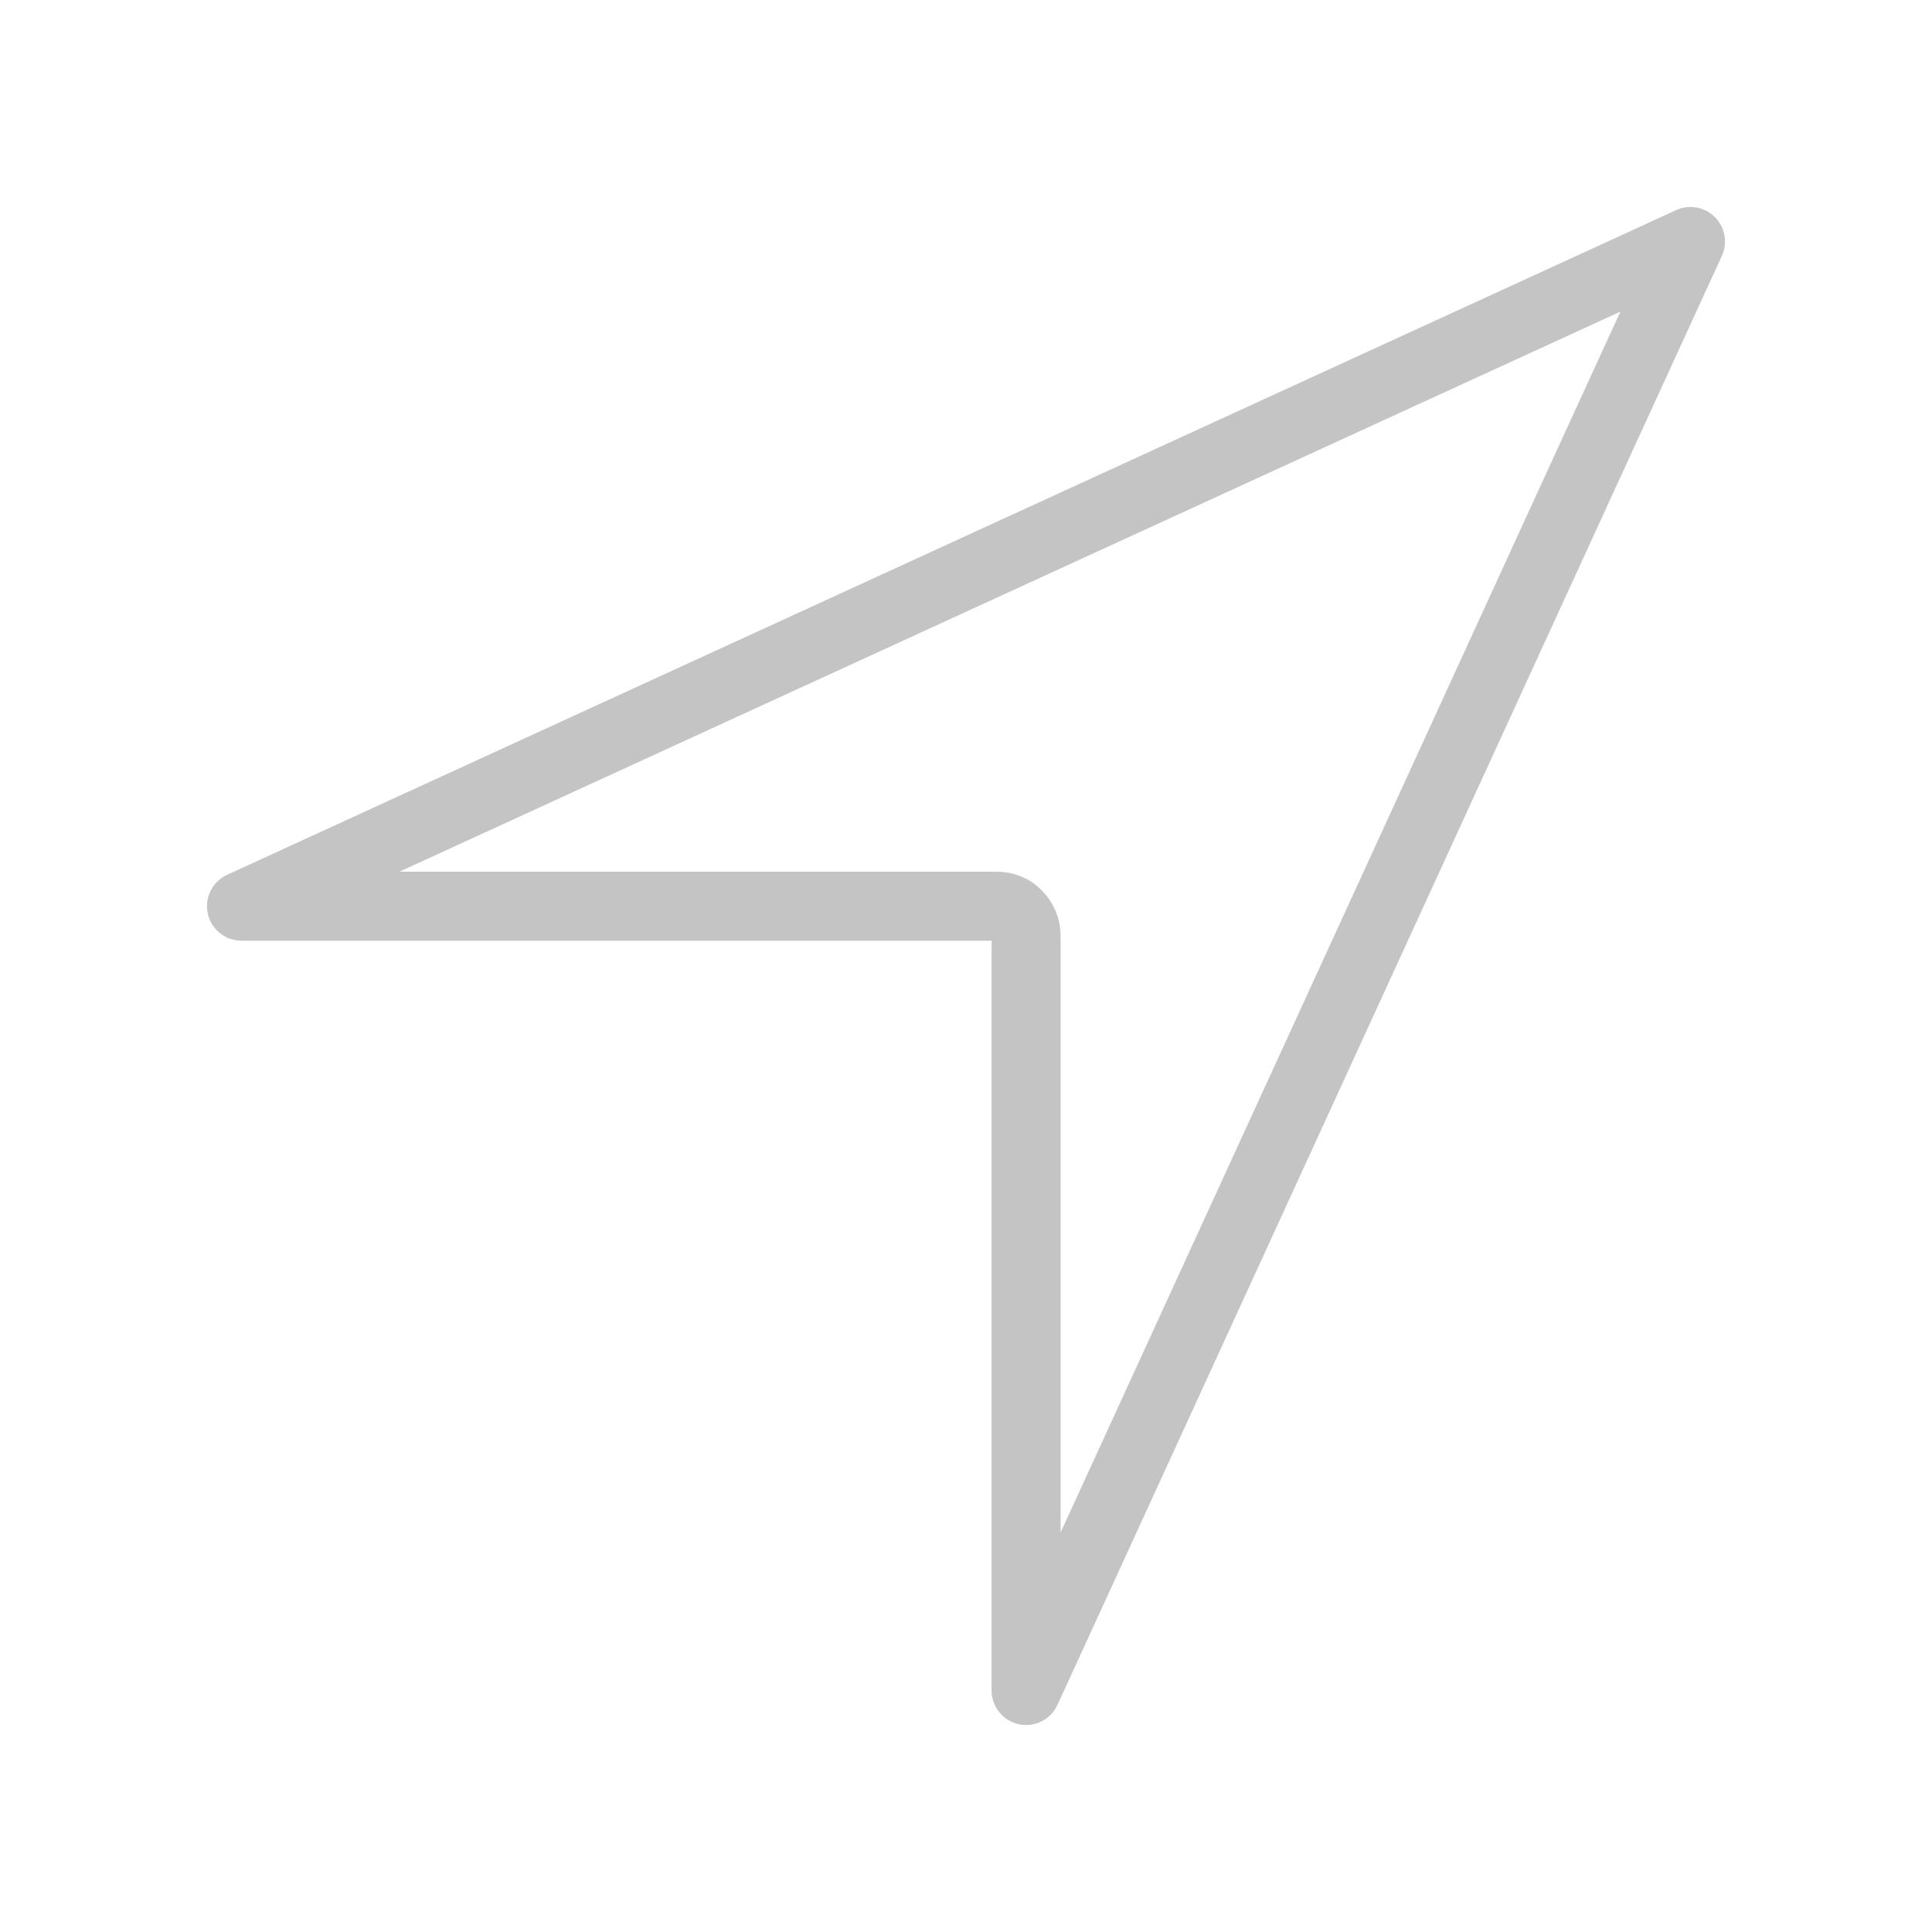
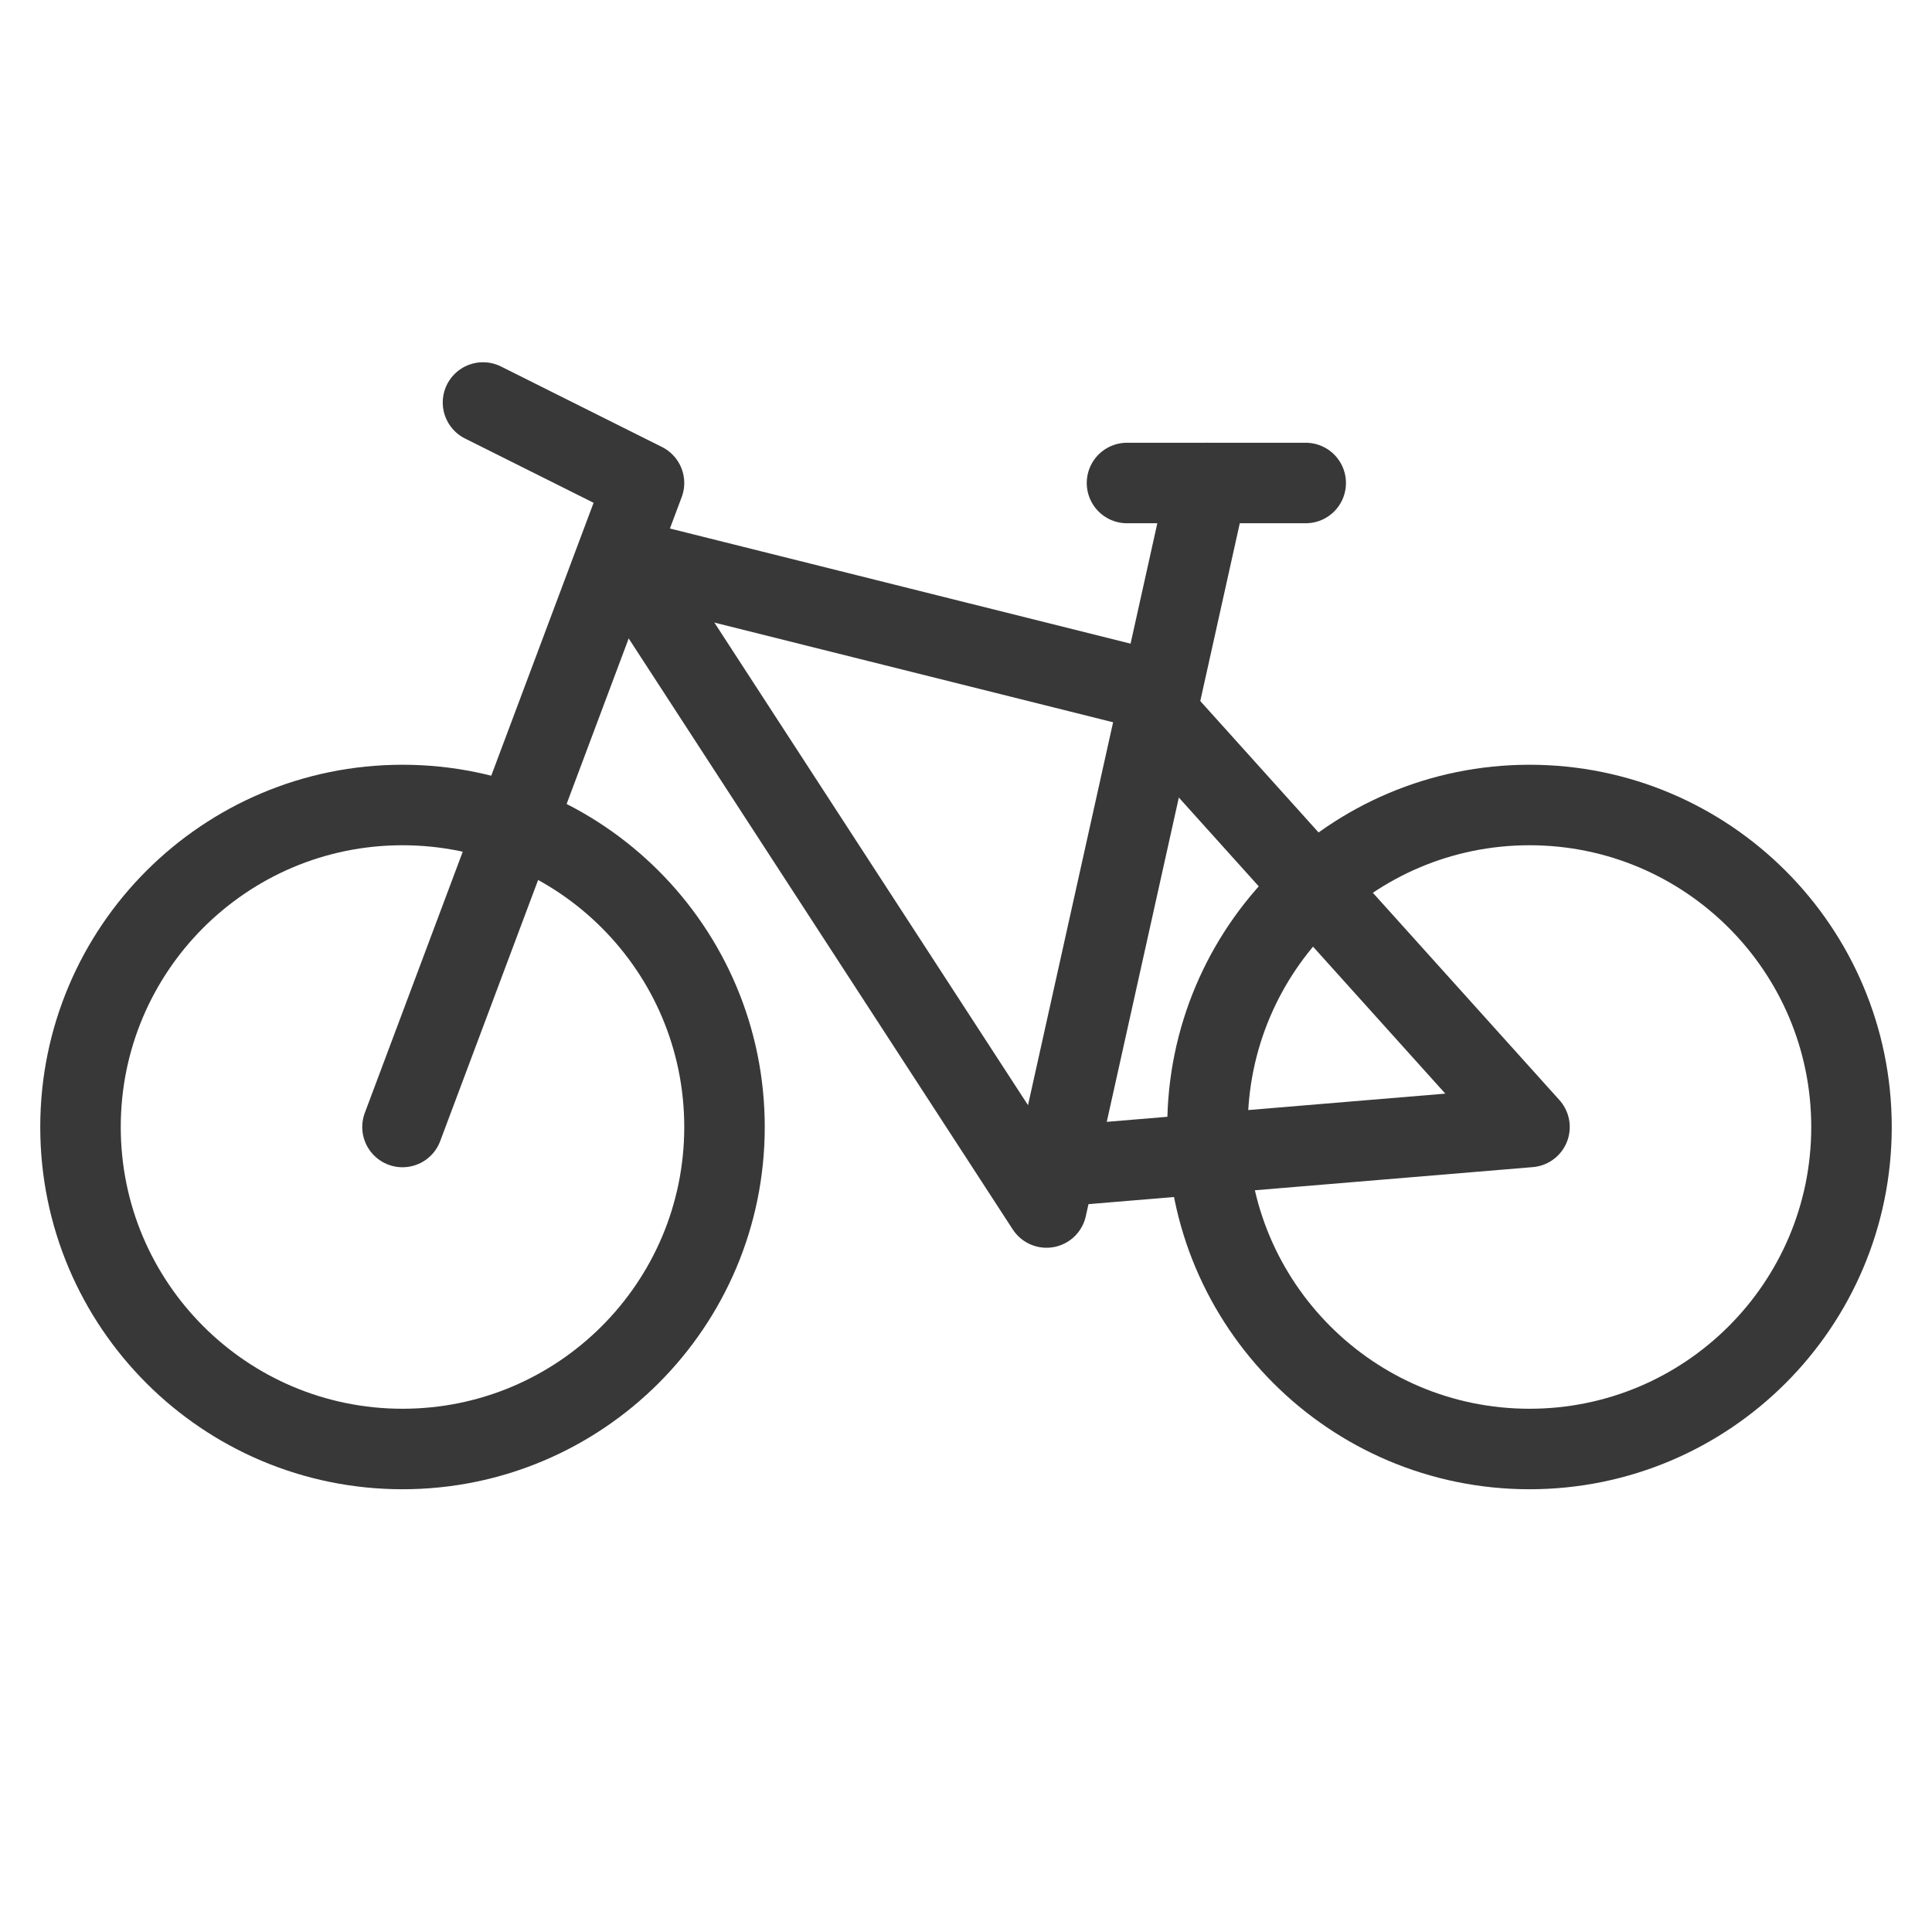
- <svg xmlns="http://www.w3.org/2000/svg" width="28" height="28" viewBox="0 0 28 28" fill="none">
-   <path d="M24.5 3.5L3.5 13.133H14.441C14.556 13.133 14.672 13.175 14.745 13.259C14.829 13.343 14.871 13.448 14.871 13.564V24.5L24.5 3.5Z" stroke="#C4C4C5" stroke-linecap="round" stroke-linejoin="round" />
+ <svg xmlns="http://www.w3.org/2000/svg" width="24" height="24" viewBox="0 0 24 24" fill="none">
+   <path d="M5 18C7.209 18 9 16.209 9 14C9 11.791 7.209 10 5 10C2.791 10 1 11.791 1 14C1 16.209 2.791 18 5 18Z" stroke="#383838" stroke-linecap="round" stroke-linejoin="round" />
+   <path d="M19 18C21.209 18 23 16.209 23 14C23 11.791 21.209 10 19 10C16.791 10 15 11.791 15 14C15 16.209 16.791 18 19 18Z" stroke="#383838" stroke-linecap="round" stroke-linejoin="round" />
+   <path d="M5 14L8 6L6 5" stroke="#383838" stroke-linecap="round" stroke-linejoin="round" />
+   <path d="M8 7.306L13 15L15 6" stroke="#383838" stroke-linecap="round" stroke-linejoin="round" />
+   <path d="M8 7L14 8.5" stroke="#383838" stroke-linecap="round" stroke-linejoin="round" />
+   <path d="M14.5 9L19 14L13 14.5" stroke="#383838" stroke-linecap="round" stroke-linejoin="round" />
+   <path d="M14 6H16.22" stroke="#383838" stroke-linecap="round" stroke-linejoin="round" />
</svg>
